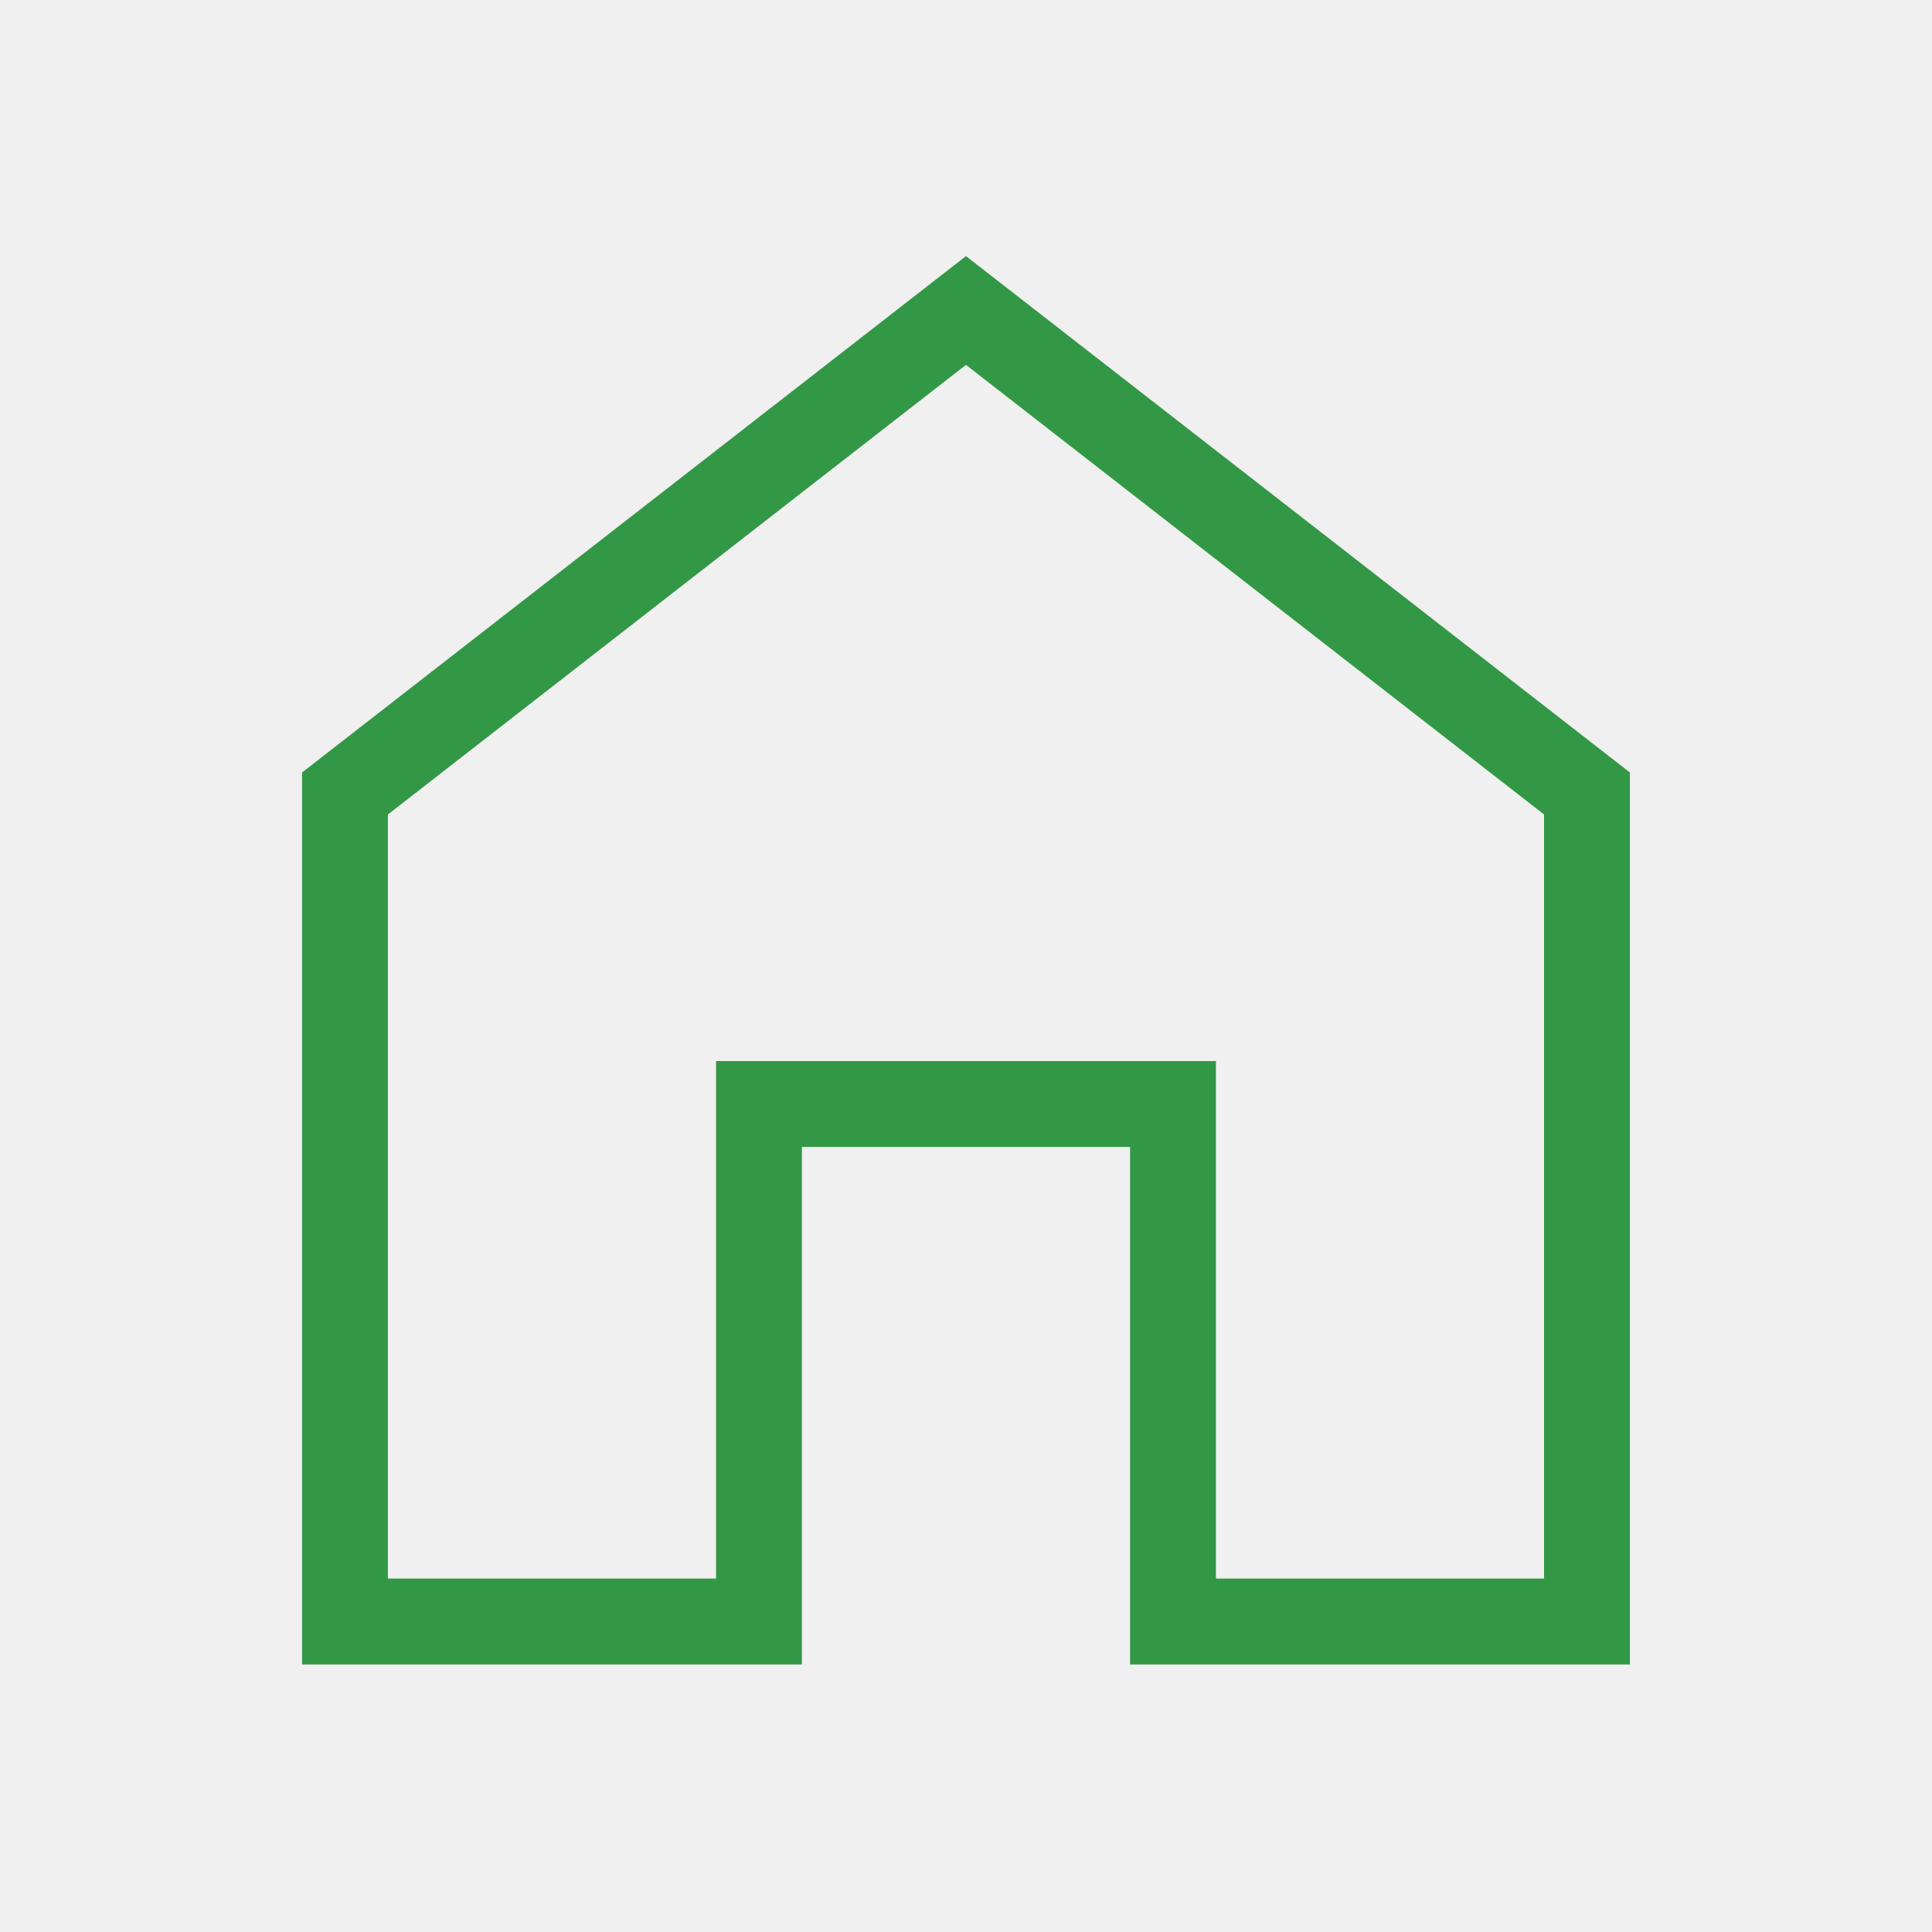
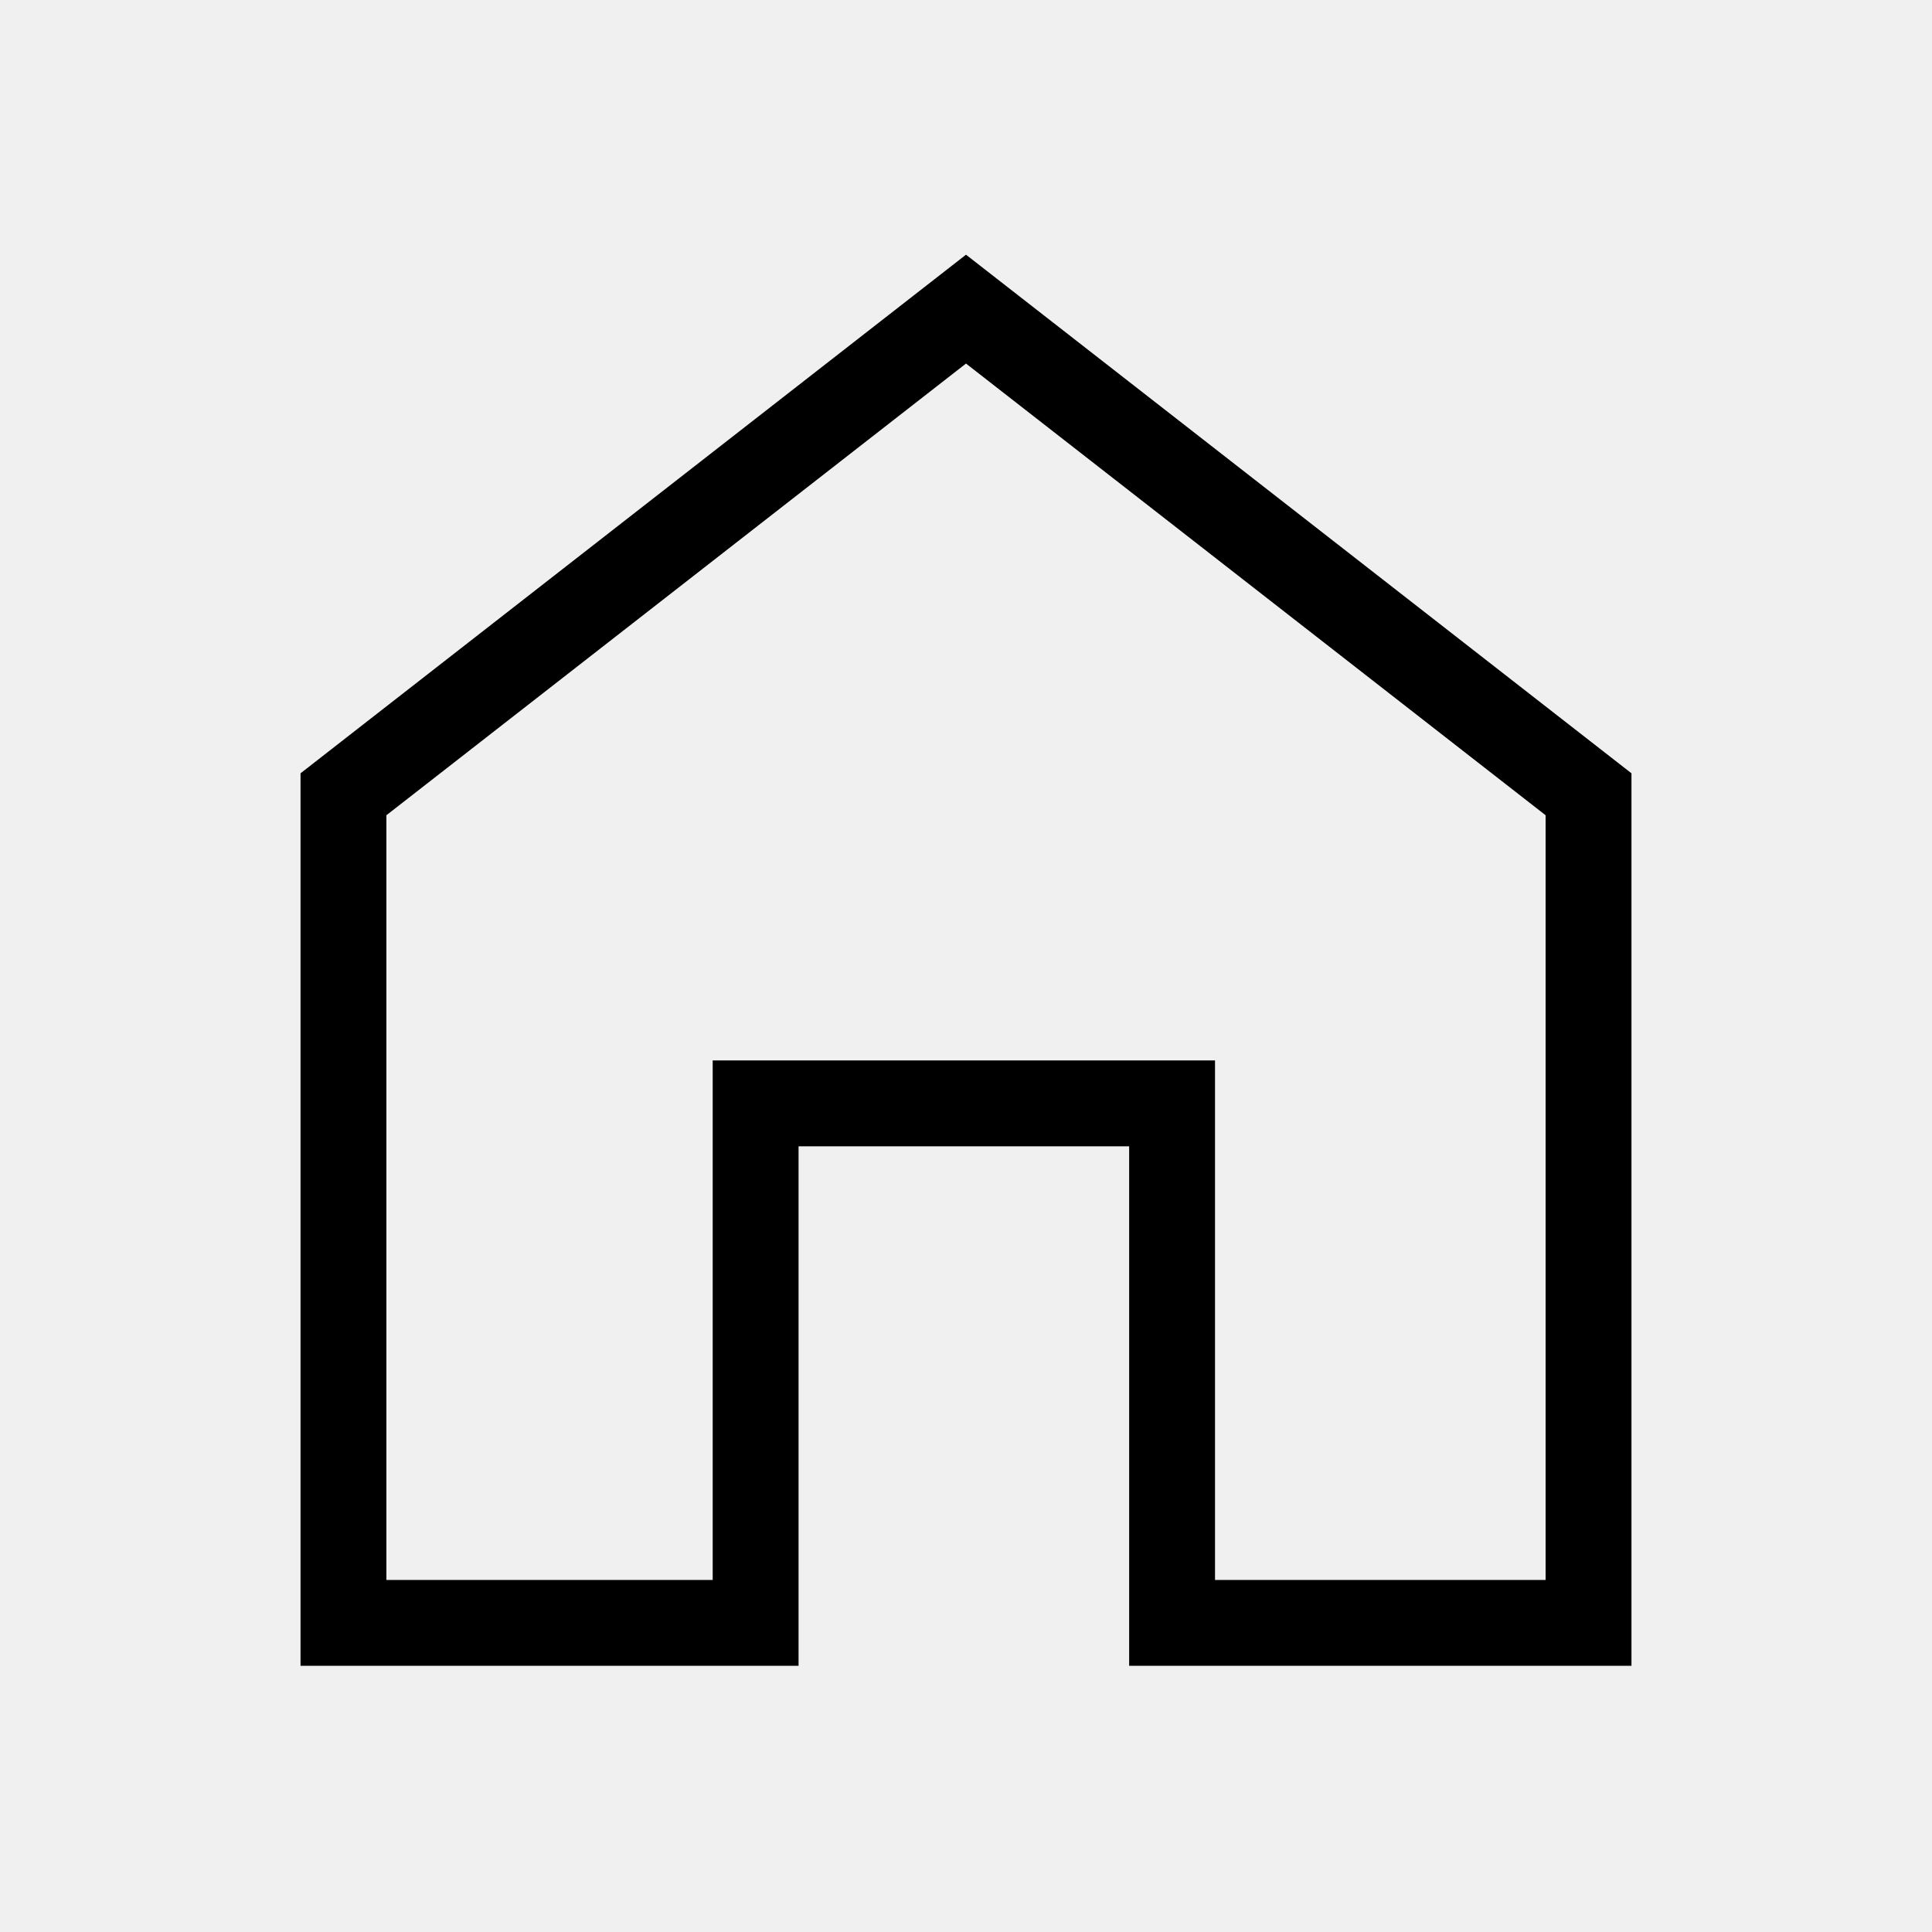
- <svg xmlns="http://www.w3.org/2000/svg" width="45" height="45" viewBox="0 0 45 45" fill="none">
-   <g clip-path="url(#clip0_184_1082)">
-     <path d="M27.321 25.714V37.768H36.964V18.482L22.499 7.232L8.035 18.482V37.768H17.678V25.714H27.321Z" stroke="#339846" stroke-width="2" stroke-miterlimit="10" />
+ <svg xmlns="http://www.w3.org/2000/svg" xmlns:xlink="http://www.w3.org/1999/xlink" version="1.1" id="레이어_1" x="0px" y="0px" viewBox="0 0 45 45" style="enable-background:new 0 0 45 45;" xml:space="preserve">
+   <style type="text/css">
+ 	.st0{clip-path:url(#SVGID_2_);}
+ 	.st1{fill:none;stroke:#000000;stroke-width:2;stroke-miterlimit:10;}
+ </style>
+   <g>
+     <defs>
+       <rect id="SVGID_1_" width="45" height="45" />
+     </defs>
+     <clipPath id="SVGID_2_">
+       <use xlink:href="#SVGID_1_" style="overflow:visible;" />
+     </clipPath>
+     <g class="st0">
+       <path class="st1" d="M27.3,25.7v12.1H37V18.5L22.5,7.2L8,18.5v19.3h9.6V25.7H27.3z" />
+     </g>
  </g>
-   <defs>
-     <clipPath id="clip0_184_1082">
-       <rect width="45" height="45" fill="white" />
-     </clipPath>
-   </defs>
</svg>
